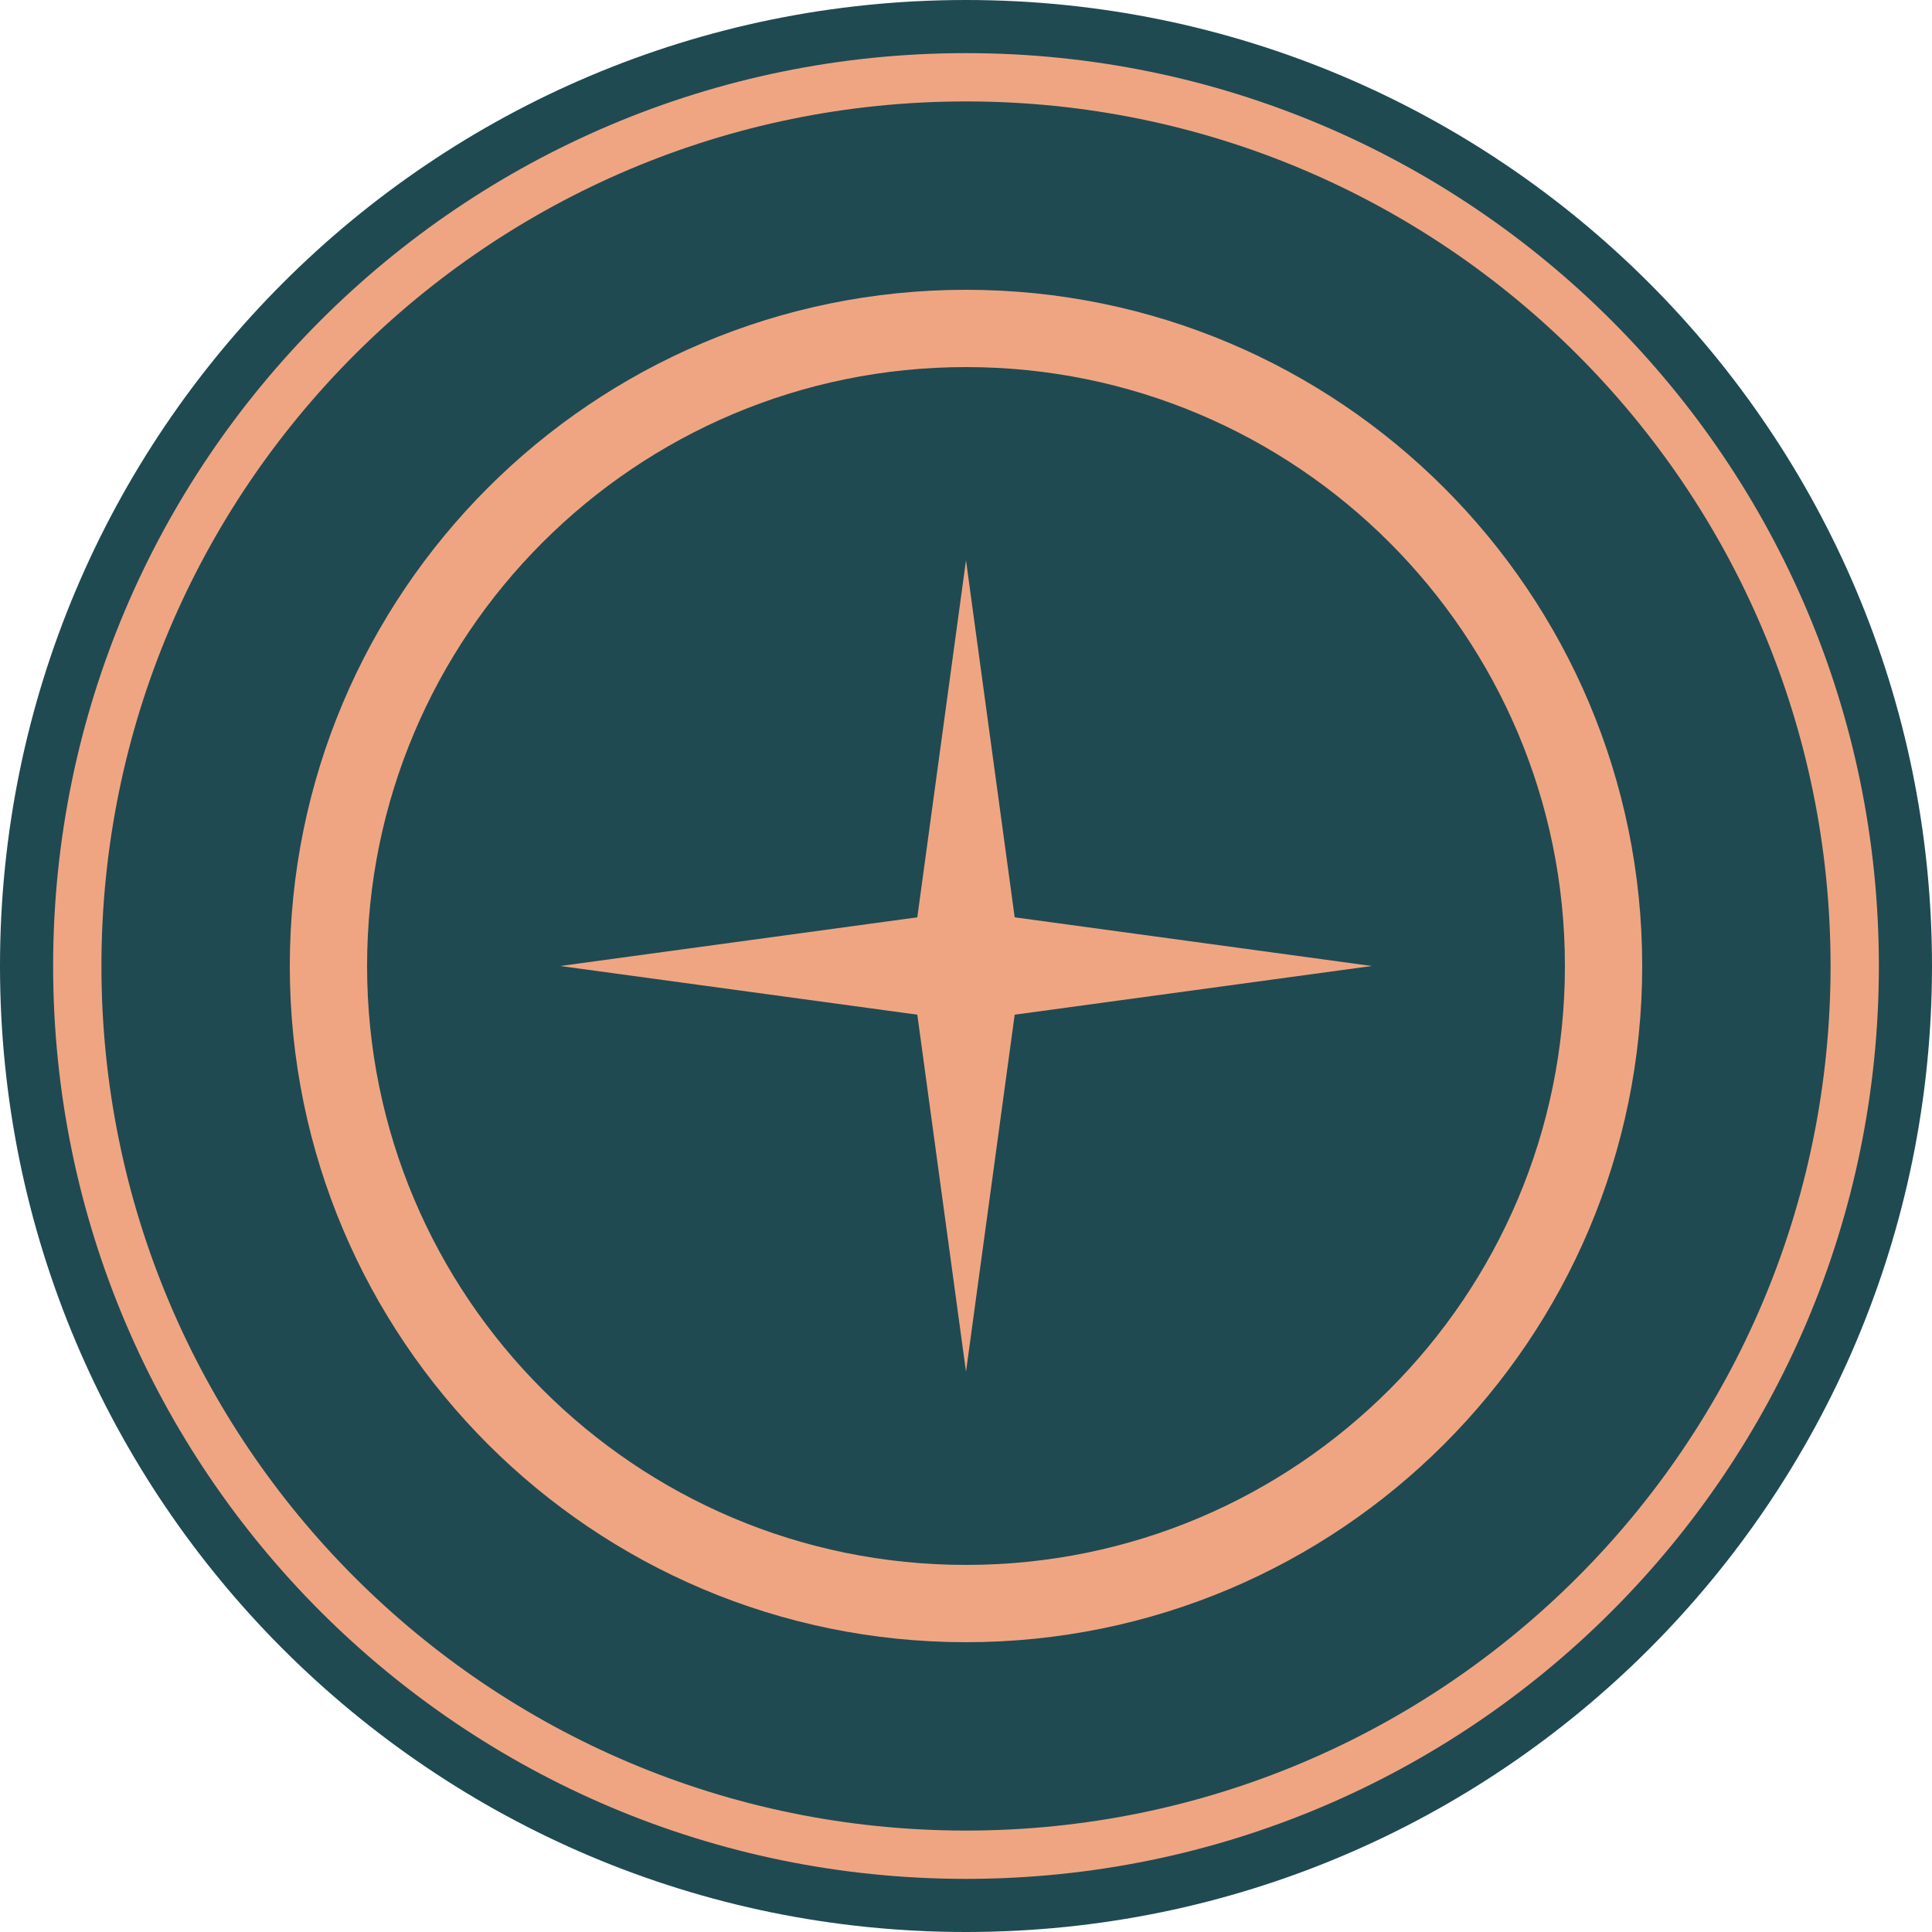
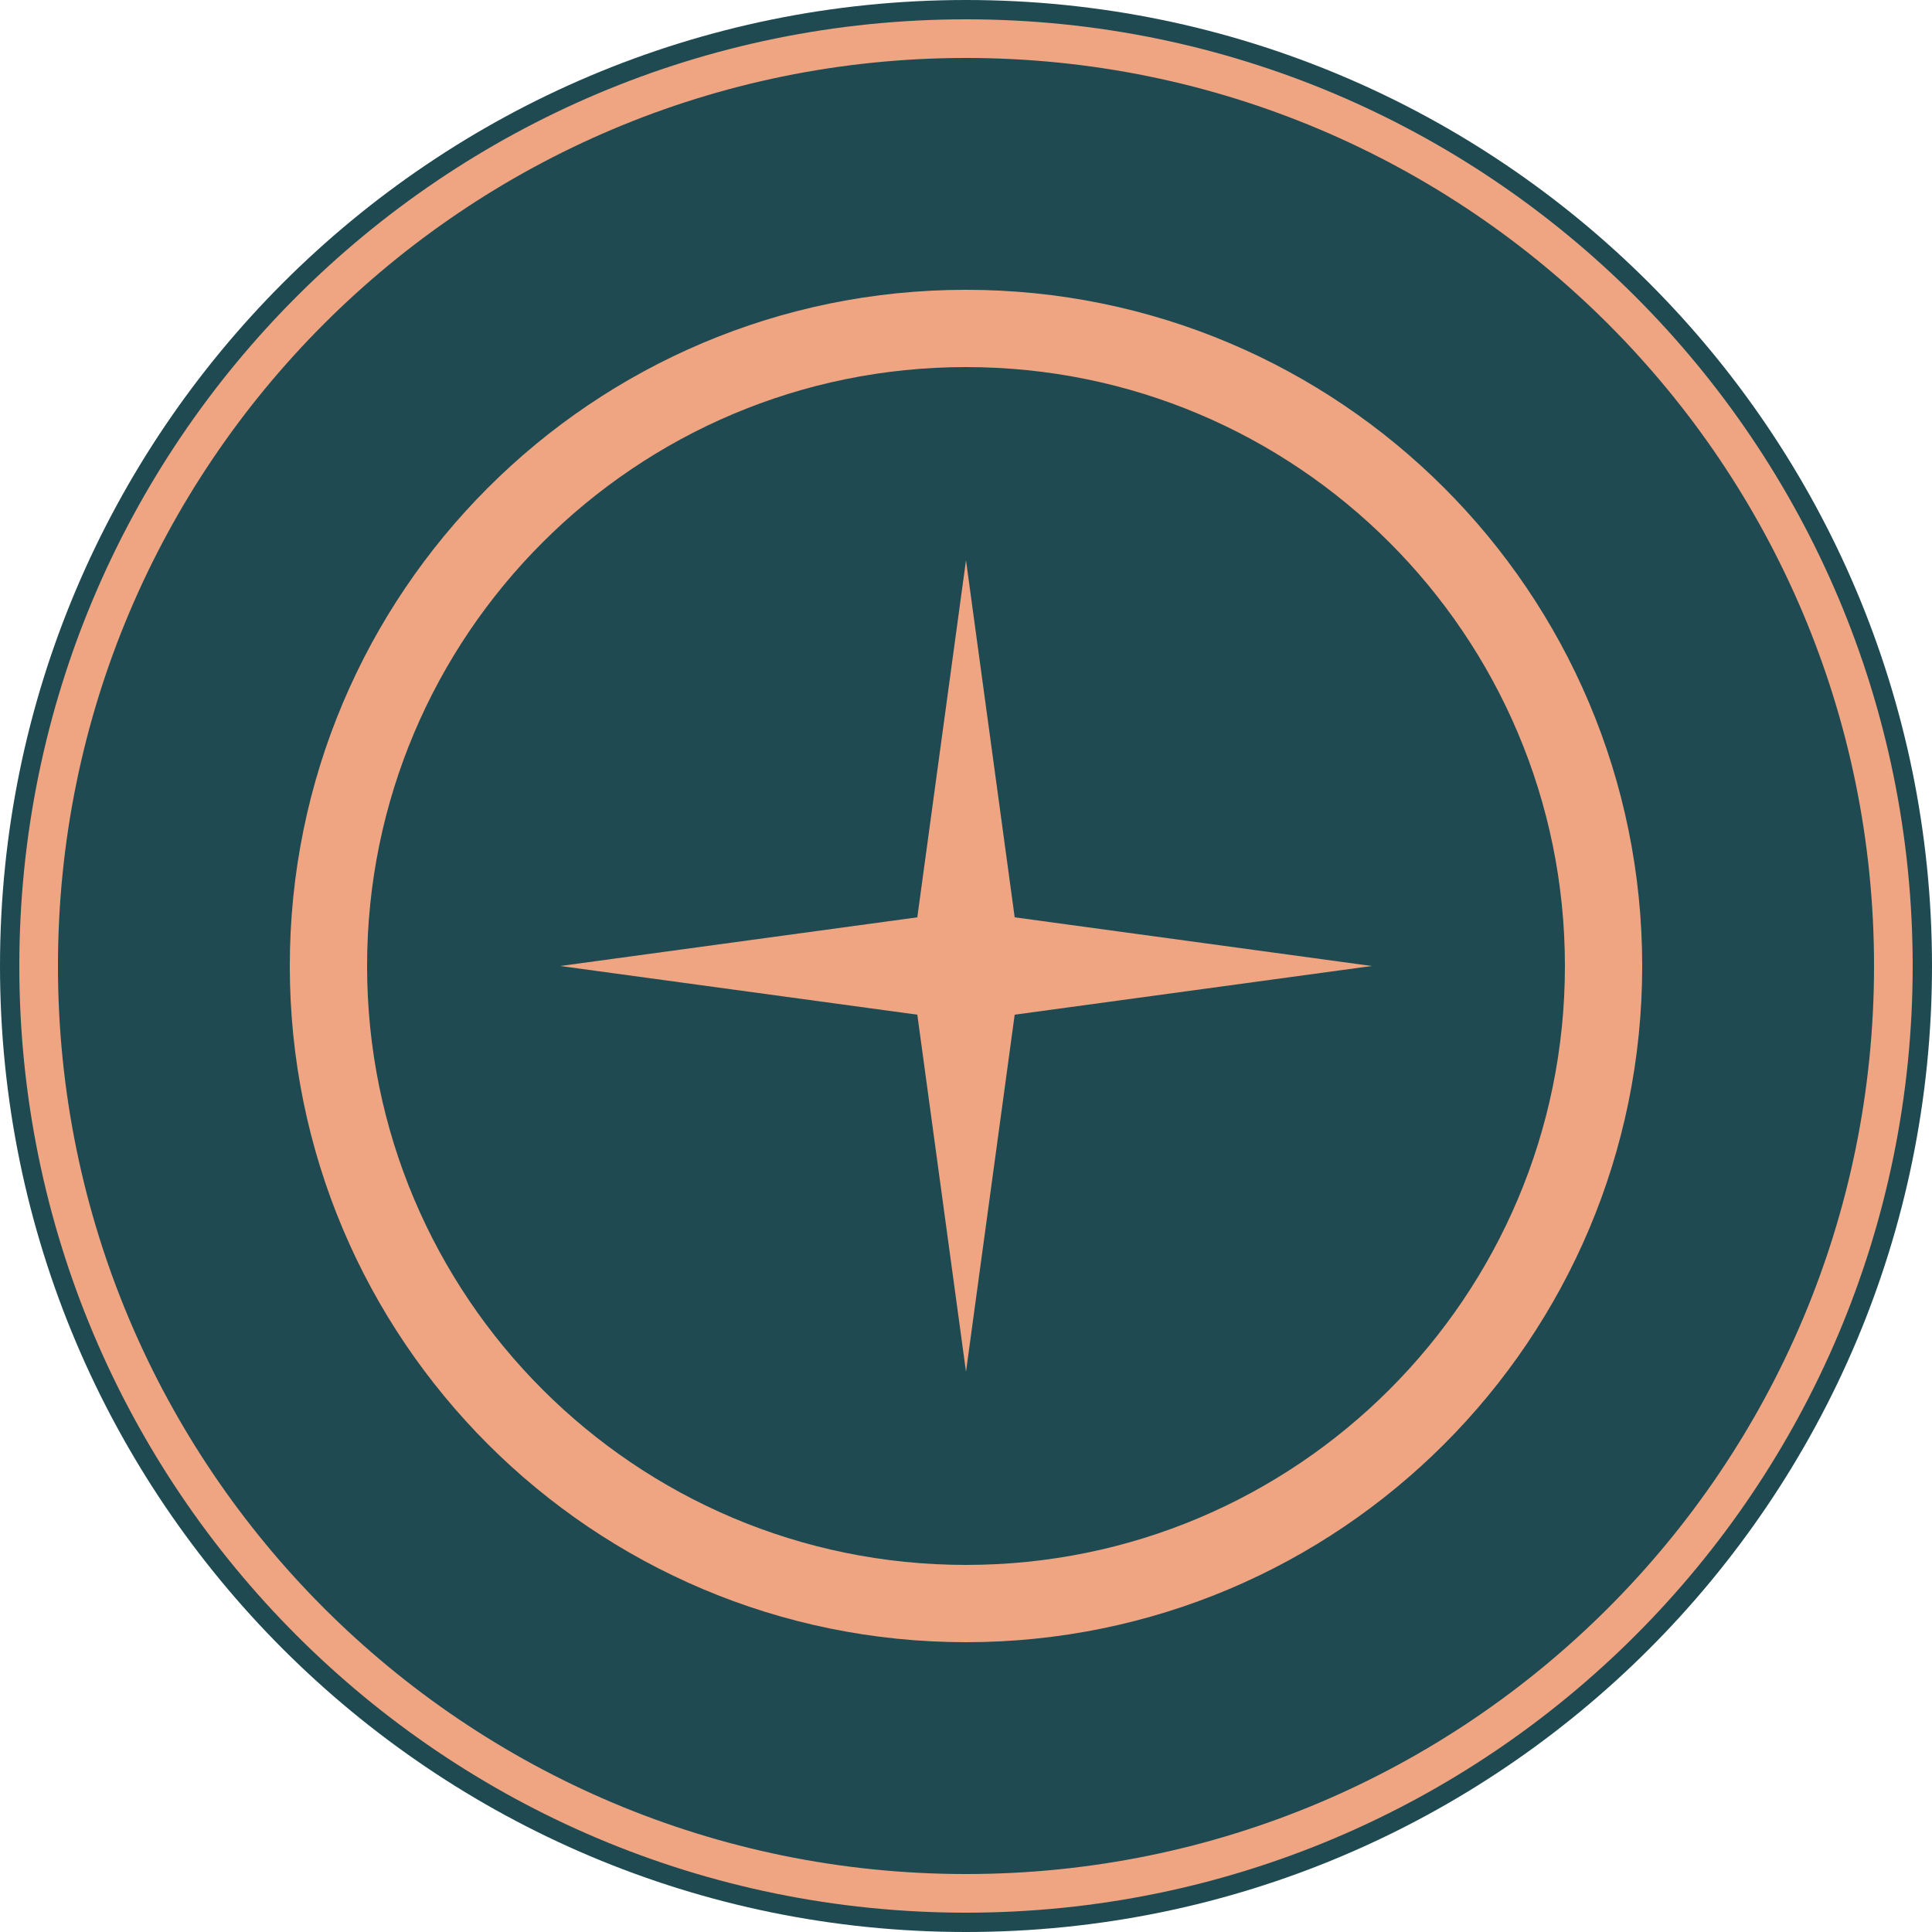
<svg xmlns="http://www.w3.org/2000/svg" viewBox="0 0 100 100" role="img" aria-label="Driftibo">
  <circle cx="50" cy="50" r="50" fill="#1F4A52" />
-   <circle cx="50" cy="50" r="46" fill="none" stroke="#F0A582" stroke-width="2.5" />
+   <circle cx="50" cy="50" r="48" fill="none" stroke="#F0A582" stroke-width="2" />
  <circle cx="50" cy="50" r="33" fill="none" stroke="#F0A582" stroke-width="4" />
  <polygon points="50,29 52.52,47.48 71,50 52.52,52.52 50,71 47.48,52.52 29,50 47.48,47.48" fill="#F0A582" />
</svg>
